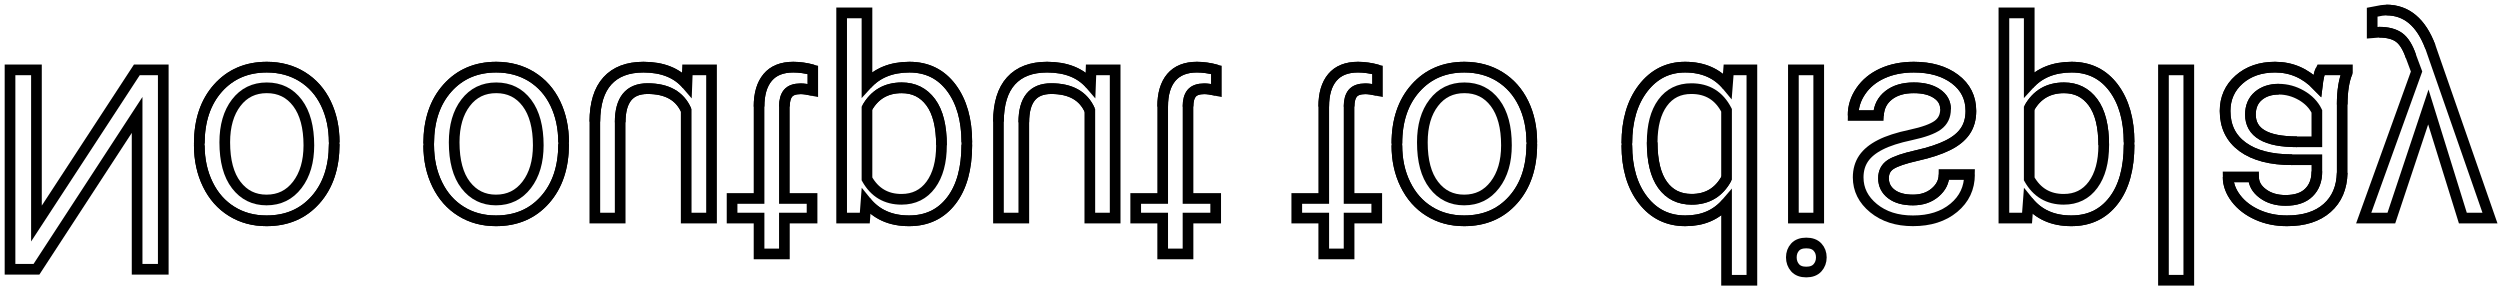
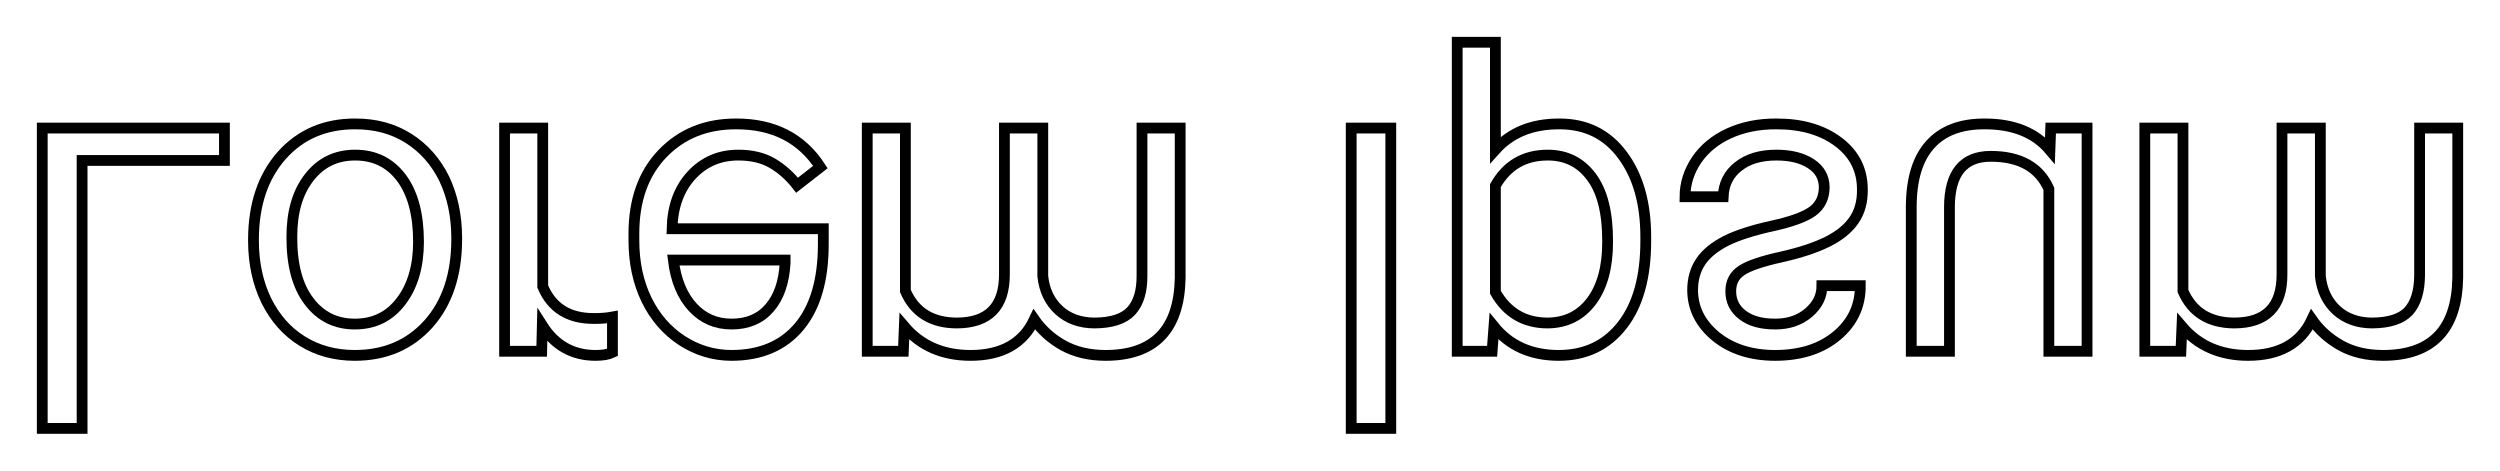
- <svg xmlns="http://www.w3.org/2000/svg" version="1.1" viewBox="1.311 -6.975 249.557 28.975" fill="none" stroke="black" stroke-width="0.6%" vector-effect="non-scaling-stroke">
-   <path d="M 17.609 19.906 L 17.609 0 L 14.971 0 L 4.949 15.34 L 4.949 0 L 2.311 0 L 2.311 19.906 L 4.949 19.906 L 14.998 4.498 L 14.998 19.906 L 17.609 19.906 Z" />
-   <path d="M 21.205 7.355 L 21.205 7.533 Q 21.21 9.71 22.06 11.443 Q 22.91 13.18 24.438 14.123 Q 25.96 15.07 27.918 15.066 Q 30.94 15.07 32.806 12.975 Q 34.67 10.88 34.672 7.41 L 34.672 7.232 Q 34.67 5.07 33.845 3.356 Q 33.02 1.64 31.479 0.684 Q 29.94 -0.27 27.945 -0.273 Q 24.94 -0.27 23.071 1.818 Q 21.21 3.91 21.205 7.355 Z" />
-   <path d="M 21.205 7.533 Q 21.21 9.71 22.06 11.443 Q 22.91 13.18 24.438 14.123 Q 25.96 15.07 27.918 15.066 Q 30.94 15.07 32.806 12.975 Q 34.67 10.88 34.672 7.41" />
-   <path d="M 34.672 7.232 Q 34.67 5.07 33.845 3.356 Q 33.02 1.64 31.479 0.684 Q 29.94 -0.27 27.945 -0.273 Q 24.94 -0.27 23.071 1.818 Q 21.21 3.91 21.205 7.355" />
-   <path d="M 23.748 7.232 Q 23.75 4.77 24.89 3.281 Q 26.03 1.79 27.945 1.791 Q 29.87 1.79 31.008 3.302 Q 32.14 4.81 32.143 7.533 Q 32.14 9.97 30.987 11.478 Q 29.83 12.99 27.918 12.988 Q 26.04 12.99 24.896 11.498 Q 23.75 10.01 23.748 7.232 Q 23.75 4.77 24.89 3.281 Q 26.03 1.79 27.945 1.791 Q 29.87 1.79 31.008 3.302 Q 32.14 4.81 32.143 7.533 Q 32.14 9.97 30.987 11.478 Q 29.83 12.99 27.918 12.988 Q 26.04 12.99 24.896 11.498 Q 23.75 10.01 23.748 7.232 Z" />
-   <path d="M 44.105 7.355 L 44.105 7.533 Q 44.11 9.71 44.96 11.443 Q 45.81 13.18 47.339 14.123 Q 48.86 15.07 50.818 15.066 Q 53.84 15.07 55.706 12.975 Q 57.57 10.88 57.572 7.41 L 57.572 7.232 Q 57.57 5.07 56.745 3.356 Q 55.92 1.64 54.38 0.684 Q 52.84 -0.27 50.846 -0.273 Q 47.84 -0.27 45.972 1.818 Q 44.11 3.91 44.105 7.355 Z" />
-   <path d="M 44.105 7.533 Q 44.11 9.71 44.96 11.443 Q 45.81 13.18 47.339 14.123 Q 48.86 15.07 50.818 15.066 Q 53.84 15.07 55.706 12.975 Q 57.57 10.88 57.572 7.41" />
-   <path d="M 57.572 7.232 Q 57.57 5.07 56.745 3.356 Q 55.92 1.64 54.38 0.684 Q 52.84 -0.27 50.846 -0.273 Q 47.84 -0.27 45.972 1.818 Q 44.11 3.91 44.105 7.355" />
-   <path d="M 46.648 7.232 Q 46.65 4.77 47.79 3.281 Q 48.93 1.79 50.846 1.791 Q 52.77 1.79 53.908 3.302 Q 55.04 4.81 55.043 7.533 Q 55.04 9.97 53.888 11.478 Q 52.73 12.99 50.818 12.988 Q 48.95 12.99 47.797 11.498 Q 46.65 10.01 46.648 7.232 Q 46.65 4.77 47.79 3.281 Q 48.93 1.79 50.846 1.791 Q 52.77 1.79 53.908 3.302 Q 55.04 4.81 55.043 7.533 Q 55.04 9.97 53.888 11.478 Q 52.73 12.99 50.818 12.988 Q 48.95 12.99 47.797 11.498 Q 46.65 10.01 46.648 7.232 Z" />
-   <path d="M 69.932 0 L 69.877 1.463 Q 68.4 -0.27 65.543 -0.273 Q 63.18 -0.27 61.94 1.101 Q 60.7 2.47 60.689 5.168 L 60.689 14.793 L 63.219 14.793 L 63.219 5.236 Q 63.22 1.87 65.953 1.873 Q 68.85 1.87 69.809 4.033 L 69.809 14.793 L 72.338 14.793 L 72.338 0 L 69.932 0 Z" />
-   <path d="M 69.877 1.463 Q 68.4 -0.27 65.543 -0.273 Q 63.18 -0.27 61.94 1.101 Q 60.7 2.47 60.689 5.168" />
-   <path d="M 63.219 5.236 Q 63.22 1.87 65.953 1.873 Q 68.85 1.87 69.809 4.033" />
-   <path d="M 77.082 18.375 L 79.611 18.375 L 79.611 14.793 L 82.373 14.793 L 82.373 12.838 L 79.611 12.838 L 79.611 3.664 Q 79.61 2.78 79.98 2.331 Q 80.35 1.89 81.238 1.887 Q 81.68 1.89 82.441 2.051 L 82.441 0 Q 81.44 -0.27 80.5 -0.273 Q 78.8 -0.27 77.943 0.752 Q 77.08 1.78 77.082 3.664 L 77.082 12.838 L 74.389 12.838 L 74.389 14.793 L 77.082 14.793 L 77.082 18.375 Z" />
-   <path d="M 79.611 3.664 Q 79.61 2.78 79.98 2.331 Q 80.35 1.89 81.238 1.887 Q 81.68 1.89 82.441 2.051" />
-   <path d="M 82.441 0 Q 81.44 -0.27 80.5 -0.273 Q 78.8 -0.27 77.943 0.752 Q 77.08 1.78 77.082 3.664" />
-   <path d="M 97.822 7.465 L 97.822 7.232 Q 97.82 3.86 96.277 1.791 Q 94.73 -0.27 92.094 -0.273 Q 89.4 -0.27 87.855 1.436 L 87.855 -5.688 L 85.326 -5.688 L 85.326 14.793 L 87.637 14.793 L 87.76 13.152 Q 89.3 15.07 92.053 15.066 Q 94.72 15.07 96.271 13.057 Q 97.82 11.05 97.822 7.465 Z" />
-   <path d="M 97.822 7.232 Q 97.82 3.86 96.277 1.791 Q 94.73 -0.27 92.094 -0.273 Q 89.4 -0.27 87.855 1.436" />
-   <path d="M 87.76 13.152 Q 89.3 15.07 92.053 15.066 Q 94.72 15.07 96.271 13.057 Q 97.82 11.05 97.822 7.465" />
-   <path d="M 95.293 7.52 Q 95.29 10.02 94.227 11.471 Q 93.16 12.92 91.301 12.92 Q 89 12.92 87.855 10.883 L 87.855 3.814 Q 88.99 1.79 91.328 1.791 Q 93.15 1.79 94.22 3.233 Q 95.29 4.68 95.293 7.52 Q 95.29 10.02 94.227 11.471 Q 93.16 12.92 91.301 12.92 Q 89 12.92 87.855 10.883" />
-   <path d="M 87.855 3.814 Q 88.99 1.79 91.328 1.791 Q 93.15 1.79 94.22 3.233 Q 95.29 4.68 95.293 7.52" />
-   <path d="M 110.223 0 L 110.168 1.463 Q 108.69 -0.27 105.834 -0.273 Q 103.47 -0.27 102.231 1.101 Q 100.99 2.47 100.98 5.168 L 100.98 14.793 L 103.51 14.793 L 103.51 5.236 Q 103.51 1.87 106.244 1.873 Q 109.14 1.87 110.1 4.033 L 110.1 14.793 L 112.629 14.793 L 112.629 0 L 110.223 0 Z" />
-   <path d="M 110.168 1.463 Q 108.69 -0.27 105.834 -0.273 Q 103.47 -0.27 102.231 1.101 Q 100.99 2.47 100.98 5.168" />
-   <path d="M 103.51 5.236 Q 103.51 1.87 106.244 1.873 Q 109.14 1.87 110.1 4.033" />
-   <path d="M 117.373 18.375 L 119.902 18.375 L 119.902 14.793 L 122.664 14.793 L 122.664 12.838 L 119.902 12.838 L 119.902 3.664 Q 119.9 2.78 120.271 2.331 Q 120.64 1.89 121.529 1.887 Q 121.97 1.89 122.732 2.051 L 122.732 0 Q 121.73 -0.27 120.791 -0.273 Q 119.1 -0.27 118.234 0.752 Q 117.37 1.78 117.373 3.664 L 117.373 12.838 L 114.68 12.838 L 114.68 14.793 L 117.373 14.793 L 117.373 18.375 Z" />
-   <path d="M 119.902 3.664 Q 119.9 2.78 120.271 2.331 Q 120.64 1.89 121.529 1.887 Q 121.97 1.89 122.732 2.051" />
-   <path d="M 122.732 0 Q 121.73 -0.27 120.791 -0.273 Q 119.1 -0.27 118.234 0.752 Q 117.37 1.78 117.373 3.664" />
-   <path d="M 133.451 18.375 L 135.98 18.375 L 135.98 14.793 L 138.742 14.793 L 138.742 12.838 L 135.98 12.838 L 135.98 3.664 Q 135.98 2.78 136.35 2.331 Q 136.72 1.89 137.607 1.887 Q 138.04 1.89 138.811 2.051 L 138.811 0 Q 137.81 -0.27 136.869 -0.273 Q 135.17 -0.27 134.312 0.752 Q 133.45 1.78 133.451 3.664 L 133.451 12.838 L 130.758 12.838 L 130.758 14.793 L 133.451 14.793 L 133.451 18.375 Z" />
-   <path d="M 135.98 3.664 Q 135.98 2.78 136.35 2.331 Q 136.72 1.89 137.607 1.887 Q 138.04 1.89 138.811 2.051" />
-   <path d="M 138.811 0 Q 137.81 -0.27 136.869 -0.273 Q 135.17 -0.27 134.312 0.752 Q 133.45 1.78 133.451 3.664" />
-   <path d="M 140.752 7.355 L 140.752 7.533 Q 140.75 9.71 141.606 11.443 Q 142.46 13.18 143.985 14.123 Q 145.51 15.07 147.465 15.066 Q 150.49 15.07 152.353 12.975 Q 154.22 10.88 154.219 7.41 L 154.219 7.232 Q 154.22 5.07 153.392 3.356 Q 152.56 1.64 151.026 0.684 Q 149.49 -0.27 147.492 -0.273 Q 144.48 -0.27 142.618 1.818 Q 140.75 3.91 140.752 7.355 Z" />
-   <path d="M 140.752 7.533 Q 140.75 9.71 141.606 11.443 Q 142.46 13.18 143.985 14.123 Q 145.51 15.07 147.465 15.066 Q 150.49 15.07 152.353 12.975 Q 154.22 10.88 154.219 7.41" />
-   <path d="M 154.219 7.232 Q 154.22 5.07 153.392 3.356 Q 152.56 1.64 151.026 0.684 Q 149.49 -0.27 147.492 -0.273 Q 144.48 -0.27 142.618 1.818 Q 140.75 3.91 140.752 7.355" />
-   <path d="M 143.295 7.232 Q 143.29 4.77 144.437 3.281 Q 145.58 1.79 147.492 1.791 Q 149.42 1.79 150.555 3.302 Q 151.69 4.81 151.689 7.533 Q 151.69 9.97 150.534 11.478 Q 149.38 12.99 147.465 12.988 Q 145.59 12.99 144.443 11.498 Q 143.29 10.01 143.295 7.232 Q 143.29 4.77 144.437 3.281 Q 145.58 1.79 147.492 1.791 Q 149.42 1.79 150.555 3.302 Q 151.69 4.81 151.689 7.533 Q 151.69 9.97 150.534 11.478 Q 149.38 12.99 147.465 12.988 Q 145.59 12.99 144.443 11.498 Q 143.29 10.01 143.295 7.232 Z" />
-   <path d="M 163.707 7.328 L 163.707 7.52 Q 163.71 10.92 165.32 12.995 Q 166.93 15.07 169.545 15.066 Q 172.14 15.07 173.66 13.289 L 173.66 21 L 176.189 21 L 176.189 0 L 173.865 0 L 173.742 1.586 Q 172.22 -0.27 169.518 -0.273 Q 166.95 -0.27 165.327 1.832 Q 163.71 3.94 163.707 7.328 Z" />
-   <path d="M 163.707 7.52 Q 163.71 10.92 165.32 12.995 Q 166.93 15.07 169.545 15.066 Q 172.14 15.07 173.66 13.289" />
-   <path d="M 173.742 1.586 Q 172.22 -0.27 169.518 -0.273 Q 166.95 -0.27 165.327 1.832 Q 163.71 3.94 163.707 7.328" />
-   <path d="M 166.236 7.232 Q 166.24 4.72 167.275 3.295 Q 168.31 1.87 170.146 1.873 Q 172.55 1.87 173.66 4.033 L 173.66 10.828 Q 172.53 12.92 170.174 12.92 Q 168.31 12.92 167.275 11.484 Q 166.24 10.05 166.236 7.232 Q 166.24 4.72 167.275 3.295 Q 168.31 1.87 170.146 1.873 Q 172.55 1.87 173.66 4.033" />
-   <path d="M 173.66 10.828 Q 172.53 12.92 170.174 12.92 Q 168.31 12.92 167.275 11.484 Q 166.24 10.05 166.236 7.232" />
-   <path d="M 182.861 14.793 L 182.861 0 L 180.332 0 L 180.332 14.793 L 182.861 14.793 Z" />
-   <path d="M 180.127 18.717 Q 180.13 19.33 180.503 19.756 Q 180.88 20.18 181.617 20.18 Q 182.36 20.18 182.738 19.756 Q 183.12 19.33 183.121 18.717 Q 183.12 18.1 182.738 17.691 Q 182.36 17.28 181.617 17.281 Q 180.88 17.28 180.503 17.691 Q 180.13 18.1 180.127 18.717 Q 180.13 19.33 180.503 19.756 Q 180.88 20.18 181.617 20.18 Q 182.36 20.18 182.738 19.756 Q 183.12 19.33 183.121 18.717 Q 183.12 18.1 182.738 17.691 Q 182.36 17.28 181.617 17.281 Q 180.88 17.28 180.503 17.691 Q 180.13 18.1 180.127 18.717 Z" />
-   <path d="M 195.521 3.924 Q 195.52 4.95 194.749 5.517 Q 193.98 6.08 192.056 6.494 Q 190.13 6.9 189.007 7.479 Q 187.88 8.05 187.339 8.846 Q 186.8 9.64 186.799 10.732 Q 186.8 12.55 188.337 13.809 Q 189.88 15.07 192.268 15.066 Q 194.78 15.07 196.349 13.768 Q 197.91 12.47 197.914 10.445 L 195.371 10.445 Q 195.37 11.48 194.489 12.236 Q 193.61 12.99 192.268 12.988 Q 190.89 12.99 190.107 12.387 Q 189.33 11.79 189.328 10.814 Q 189.33 9.9 190.053 9.434 Q 190.78 8.97 192.671 8.545 Q 194.56 8.12 195.74 7.533 Q 196.92 6.95 197.483 6.118 Q 198.05 5.29 198.051 4.102 Q 198.05 2.12 196.465 0.923 Q 194.88 -0.27 192.35 -0.273 Q 190.57 -0.27 189.205 0.355 Q 187.84 0.98 187.065 2.112 Q 186.29 3.24 186.293 4.553 L 188.822 4.553 Q 188.89 3.28 189.841 2.536 Q 190.79 1.79 192.35 1.791 Q 193.79 1.79 194.653 2.372 Q 195.52 2.95 195.521 3.924 Q 195.52 4.95 194.749 5.517 Q 193.98 6.08 192.056 6.494 Q 190.13 6.9 189.007 7.479 Q 187.88 8.05 187.339 8.846 Q 186.8 9.64 186.799 10.732 Q 186.8 12.55 188.337 13.809 Q 189.88 15.07 192.268 15.066 Q 194.78 15.07 196.349 13.768 Q 197.91 12.47 197.914 10.445" />
-   <path d="M 195.371 10.445 Q 195.37 11.48 194.489 12.236 Q 193.61 12.99 192.268 12.988 Q 190.89 12.99 190.107 12.387 Q 189.33 11.79 189.328 10.814 Q 189.33 9.9 190.053 9.434 Q 190.78 8.97 192.671 8.545 Q 194.56 8.12 195.74 7.533 Q 196.92 6.95 197.483 6.118 Q 198.05 5.29 198.051 4.102 Q 198.05 2.12 196.465 0.923 Q 194.88 -0.27 192.35 -0.273 Q 190.57 -0.27 189.205 0.355 Q 187.84 0.98 187.065 2.112 Q 186.29 3.24 186.293 4.553" />
-   <path d="M 188.822 4.553 Q 188.89 3.28 189.841 2.536 Q 190.79 1.79 192.35 1.791 Q 193.79 1.79 194.653 2.372 Q 195.52 2.95 195.521 3.924" />
-   <path d="M 213.842 7.465 L 213.842 7.232 Q 213.84 3.86 212.297 1.791 Q 210.75 -0.27 208.113 -0.273 Q 205.42 -0.27 203.875 1.436 L 203.875 -5.688 L 201.346 -5.688 L 201.346 14.793 L 203.656 14.793 L 203.779 13.152 Q 205.32 15.07 208.072 15.066 Q 210.74 15.07 212.29 13.057 Q 213.84 11.05 213.842 7.465 Z" />
-   <path d="M 213.842 7.232 Q 213.84 3.86 212.297 1.791 Q 210.75 -0.27 208.113 -0.273 Q 205.42 -0.27 203.875 1.436" />
-   <path d="M 203.779 13.152 Q 205.32 15.07 208.072 15.066 Q 210.74 15.07 212.29 13.057 Q 213.84 11.05 213.842 7.465" />
-   <path d="M 211.312 7.52 Q 211.31 10.02 210.246 11.471 Q 209.18 12.92 207.32 12.92 Q 205.02 12.92 203.875 10.883 L 203.875 3.814 Q 205.01 1.79 207.348 1.791 Q 209.17 1.79 210.239 3.233 Q 211.31 4.68 211.312 7.52 Q 211.31 10.02 210.246 11.471 Q 209.18 12.92 207.32 12.92 Q 205.02 12.92 203.875 10.883" />
-   <path d="M 203.875 3.814 Q 205.01 1.79 207.348 1.791 Q 209.17 1.79 210.239 3.233 Q 211.31 4.68 211.312 7.52" />
-   <path d="M 219.803 21 L 219.803 0 L 217.273 0 L 217.273 21 L 219.803 21 Z" />
-   <path d="M 235.635 0 L 232.982 0 Q 232.76 0.44 232.627 1.559 Q 230.86 -0.27 228.416 -0.273 Q 226.23 -0.27 224.827 0.964 Q 223.43 2.2 223.426 4.102 Q 223.43 6.41 225.183 7.69 Q 226.94 8.97 230.125 8.969 L 232.586 8.969 L 232.586 10.131 Q 232.59 11.46 231.793 12.243 Q 231 13.03 229.455 13.029 Q 228.1 13.03 227.186 12.346 Q 226.27 11.66 226.27 10.691 L 223.727 10.691 Q 223.73 11.8 224.513 12.831 Q 225.3 13.86 226.646 14.465 Q 227.99 15.07 229.605 15.066 Q 232.16 15.07 233.611 13.788 Q 235.06 12.51 235.115 10.268 L 235.115 3.459 Q 235.12 1.42 235.635 0.219 L 235.635 0 Z" />
-   <path d="M 232.982 0 Q 232.76 0.44 232.627 1.559 Q 230.86 -0.27 228.416 -0.273 Q 226.23 -0.27 224.827 0.964 Q 223.43 2.2 223.426 4.102 Q 223.43 6.41 225.183 7.69 Q 226.94 8.97 230.125 8.969" />
-   <path d="M 232.586 10.131 Q 232.59 11.46 231.793 12.243 Q 231 13.03 229.455 13.029 Q 228.1 13.03 227.186 12.346 Q 226.27 11.66 226.27 10.691" />
-   <path d="M 223.727 10.691 Q 223.73 11.8 224.513 12.831 Q 225.3 13.86 226.646 14.465 Q 227.99 15.07 229.605 15.066 Q 232.16 15.07 233.611 13.788 Q 235.06 12.51 235.115 10.268" />
-   <path d="M 235.115 3.459 Q 235.12 1.42 235.635 0.219" />
-   <path d="M 228.785 1.928 Q 229.97 1.93 231.041 2.543 Q 232.11 3.16 232.586 4.143 L 232.586 7.178 L 230.604 7.178 Q 225.96 7.18 225.955 4.457 Q 225.96 3.27 226.748 2.598 Q 227.54 1.93 228.785 1.928 Q 229.97 1.93 231.041 2.543 Q 232.11 3.16 232.586 4.143" />
-   <path d="M 230.604 7.178 Q 225.96 7.18 225.955 4.457 Q 225.96 3.27 226.748 2.598 Q 227.54 1.93 228.785 1.928" />
-   <path d="M 240.023 14.793 L 243.715 3.705 L 247.16 14.793 L 249.867 14.793 L 243.92 -2.283 Q 242.54 -5.97 239.531 -5.975 L 239.053 -5.934 L 238.109 -5.756 L 238.109 -3.705 L 238.793 -3.76 Q 240.08 -3.76 240.796 -3.24 Q 241.51 -2.72 241.979 -1.34 L 242.539 0.164 L 237.262 14.793 L 240.023 14.793 Z" />
-   <path d="M 243.92 -2.283 Q 242.54 -5.97 239.531 -5.975" />
-   <path d="M 238.793 -3.76 Q 240.08 -3.76 240.796 -3.24 Q 241.51 -2.72 241.979 -1.34" />
+ <svg xmlns="http://www.w3.org/2000/svg" version="1.1" viewBox="-0.175 -3.031 59.173 11.141" fill="none" stroke="black" stroke-width="0.6%" vector-effect="non-scaling-stroke">
+   <path d="M 1.768 7.109 L 1.768 0.767 L 5.137 0.767 L 5.137 0 L 0.825 0 L 0.825 7.109 L 1.768 7.109 Z" />
+   <path d="M 5.825 2.627 L 5.825 2.69 Q 5.83 3.47 6.13 4.087 Q 6.44 4.71 6.98 5.044 Q 7.52 5.38 8.223 5.381 Q 9.3 5.38 9.968 4.634 Q 10.63 3.89 10.635 2.646 L 10.635 2.583 Q 10.63 1.81 10.339 1.199 Q 10.04 0.59 9.495 0.244 Q 8.95 -0.1 8.232 -0.098 Q 7.16 -0.1 6.492 0.649 Q 5.83 1.4 5.825 2.627 Z" />
+   <path d="M 6.733 2.583 Q 6.73 1.7 7.141 1.172 Q 7.55 0.64 8.232 0.64 Q 8.92 0.64 9.326 1.179 Q 9.73 1.72 9.731 2.69 Q 9.73 3.56 9.319 4.099 Q 8.91 4.64 8.223 4.639 Q 7.55 4.64 7.144 4.106 Q 6.73 3.57 6.733 2.583 Z" />
+   <path d="M 14.321 5.312 L 14.321 4.473 Q 14.12 4.51 13.877 4.507 Q 12.99 4.51 12.671 3.75 L 12.671 0 L 11.768 0 L 11.768 5.283 L 12.646 5.283 L 12.661 4.673 Q 13.11 5.38 13.921 5.381 Q 14.18 5.38 14.321 5.312 Z" />
+   <path d="M 17.251 -0.098 Q 16.18 -0.1 15.503 0.608 Q 14.83 1.31 14.829 2.495 L 14.829 2.661 Q 14.83 3.45 15.129 4.065 Q 15.43 4.68 15.969 5.032 Q 16.51 5.38 17.139 5.381 Q 18.17 5.38 18.74 4.702 Q 19.31 4.02 19.312 2.759 L 19.312 2.383 L 15.732 2.383 Q 15.75 1.6 16.189 1.121 Q 16.63 0.64 17.3 0.64 Q 17.78 0.64 18.11 0.835 Q 18.44 1.03 18.691 1.353 L 19.243 0.923 Q 18.58 -0.1 17.251 -0.098 Z" />
+   <path d="M 17.139 4.639 Q 16.59 4.64 16.221 4.241 Q 15.85 3.84 15.762 3.125 L 18.408 3.125 L 18.408 3.193 Q 18.37 3.88 18.037 4.26 Q 17.71 4.64 17.139 4.639 Z" />
+   <path d="M 20.352 5.283 L 21.206 5.283 L 21.23 4.697 Q 21.81 5.38 22.798 5.381 Q 23.91 5.38 24.307 4.531 Q 24.57 4.91 24.993 5.146 Q 25.42 5.38 25.991 5.381 Q 27.73 5.38 27.759 3.54 L 27.759 0 L 26.855 0 L 26.855 3.486 Q 26.86 4.05 26.597 4.333 Q 26.34 4.61 25.728 4.614 Q 25.22 4.61 24.893 4.314 Q 24.56 4.01 24.507 3.506 L 24.507 0 L 23.599 0 L 23.599 3.462 Q 23.6 4.61 22.471 4.614 Q 21.58 4.61 21.255 3.857 L 21.255 0 L 20.352 0 L 20.352 5.283 Z" />
+   <path d="M 32.744 7.109 L 32.744 0 L 31.807 0 L 31.807 7.109 L 32.744 7.109 Z" />
+   <path d="M 38.779 2.666 L 38.779 2.583 Q 38.78 1.38 38.228 0.64 Q 37.68 -0.1 36.733 -0.098 Q 35.77 -0.1 35.22 0.513 L 35.22 -2.031 L 34.316 -2.031 L 34.316 5.283 L 35.142 5.283 L 35.186 4.697 Q 35.74 5.38 36.719 5.381 Q 37.67 5.38 38.225 4.663 Q 38.78 3.95 38.779 2.666 Z" />
+   <path d="M 37.876 2.686 Q 37.88 3.58 37.495 4.097 Q 37.11 4.61 36.45 4.614 Q 35.63 4.61 35.22 3.887 L 35.22 1.362 Q 35.63 0.64 36.46 0.64 Q 37.11 0.64 37.493 1.155 Q 37.88 1.67 37.876 2.686 Z" />
+   <path d="M 43.003 1.401 Q 43 1.77 42.727 1.97 Q 42.45 2.17 41.765 2.319 Q 41.08 2.47 40.676 2.671 Q 40.27 2.88 40.081 3.159 Q 39.89 3.44 39.888 3.833 Q 39.89 4.48 40.437 4.932 Q 40.99 5.38 41.841 5.381 Q 42.74 5.38 43.298 4.917 Q 43.86 4.45 43.857 3.73 L 42.949 3.73 Q 42.95 4.1 42.634 4.37 Q 42.32 4.64 41.841 4.639 Q 41.35 4.64 41.069 4.424 Q 40.79 4.21 40.791 3.862 Q 40.79 3.54 41.05 3.369 Q 41.31 3.2 41.985 3.052 Q 42.66 2.9 43.081 2.69 Q 43.5 2.48 43.704 2.185 Q 43.91 1.89 43.906 1.465 Q 43.91 0.76 43.34 0.33 Q 42.77 -0.1 41.87 -0.098 Q 41.24 -0.1 40.747 0.127 Q 40.26 0.35 39.983 0.754 Q 39.71 1.16 39.707 1.626 L 40.61 1.626 Q 40.63 1.17 40.974 0.906 Q 41.31 0.64 41.87 0.64 Q 42.38 0.64 42.693 0.847 Q 43 1.05 43.003 1.401 Z" />
+   <path d="M 48.364 0 L 48.345 0.522 Q 47.82 -0.1 46.797 -0.098 Q 45.95 -0.1 45.51 0.393 Q 45.07 0.88 45.063 1.846 L 45.063 5.283 L 45.967 5.283 L 45.967 1.87 Q 45.97 0.67 46.943 0.669 Q 47.98 0.67 48.32 1.44 L 48.32 5.283 L 49.224 5.283 L 49.224 0 L 48.364 0 Z" />
+   <path d="M 50.591 5.283 L 51.445 5.283 L 51.47 4.697 Q 52.05 5.38 53.037 5.381 Q 54.15 5.38 54.546 4.531 Q 54.81 4.91 55.232 5.146 Q 55.65 5.38 56.23 5.381 Q 57.97 5.38 57.998 3.54 L 57.998 0 L 57.095 0 L 57.095 3.486 Q 57.09 4.05 56.836 4.333 Q 56.58 4.61 55.967 4.614 Q 55.46 4.61 55.132 4.314 Q 54.8 4.01 54.746 3.506 L 54.746 0 L 53.838 0 L 53.838 3.462 Q 53.84 4.61 52.71 4.614 Q 51.82 4.61 51.494 3.857 L 51.494 0 L 50.591 0 L 50.591 5.283 Z" />
</svg>
